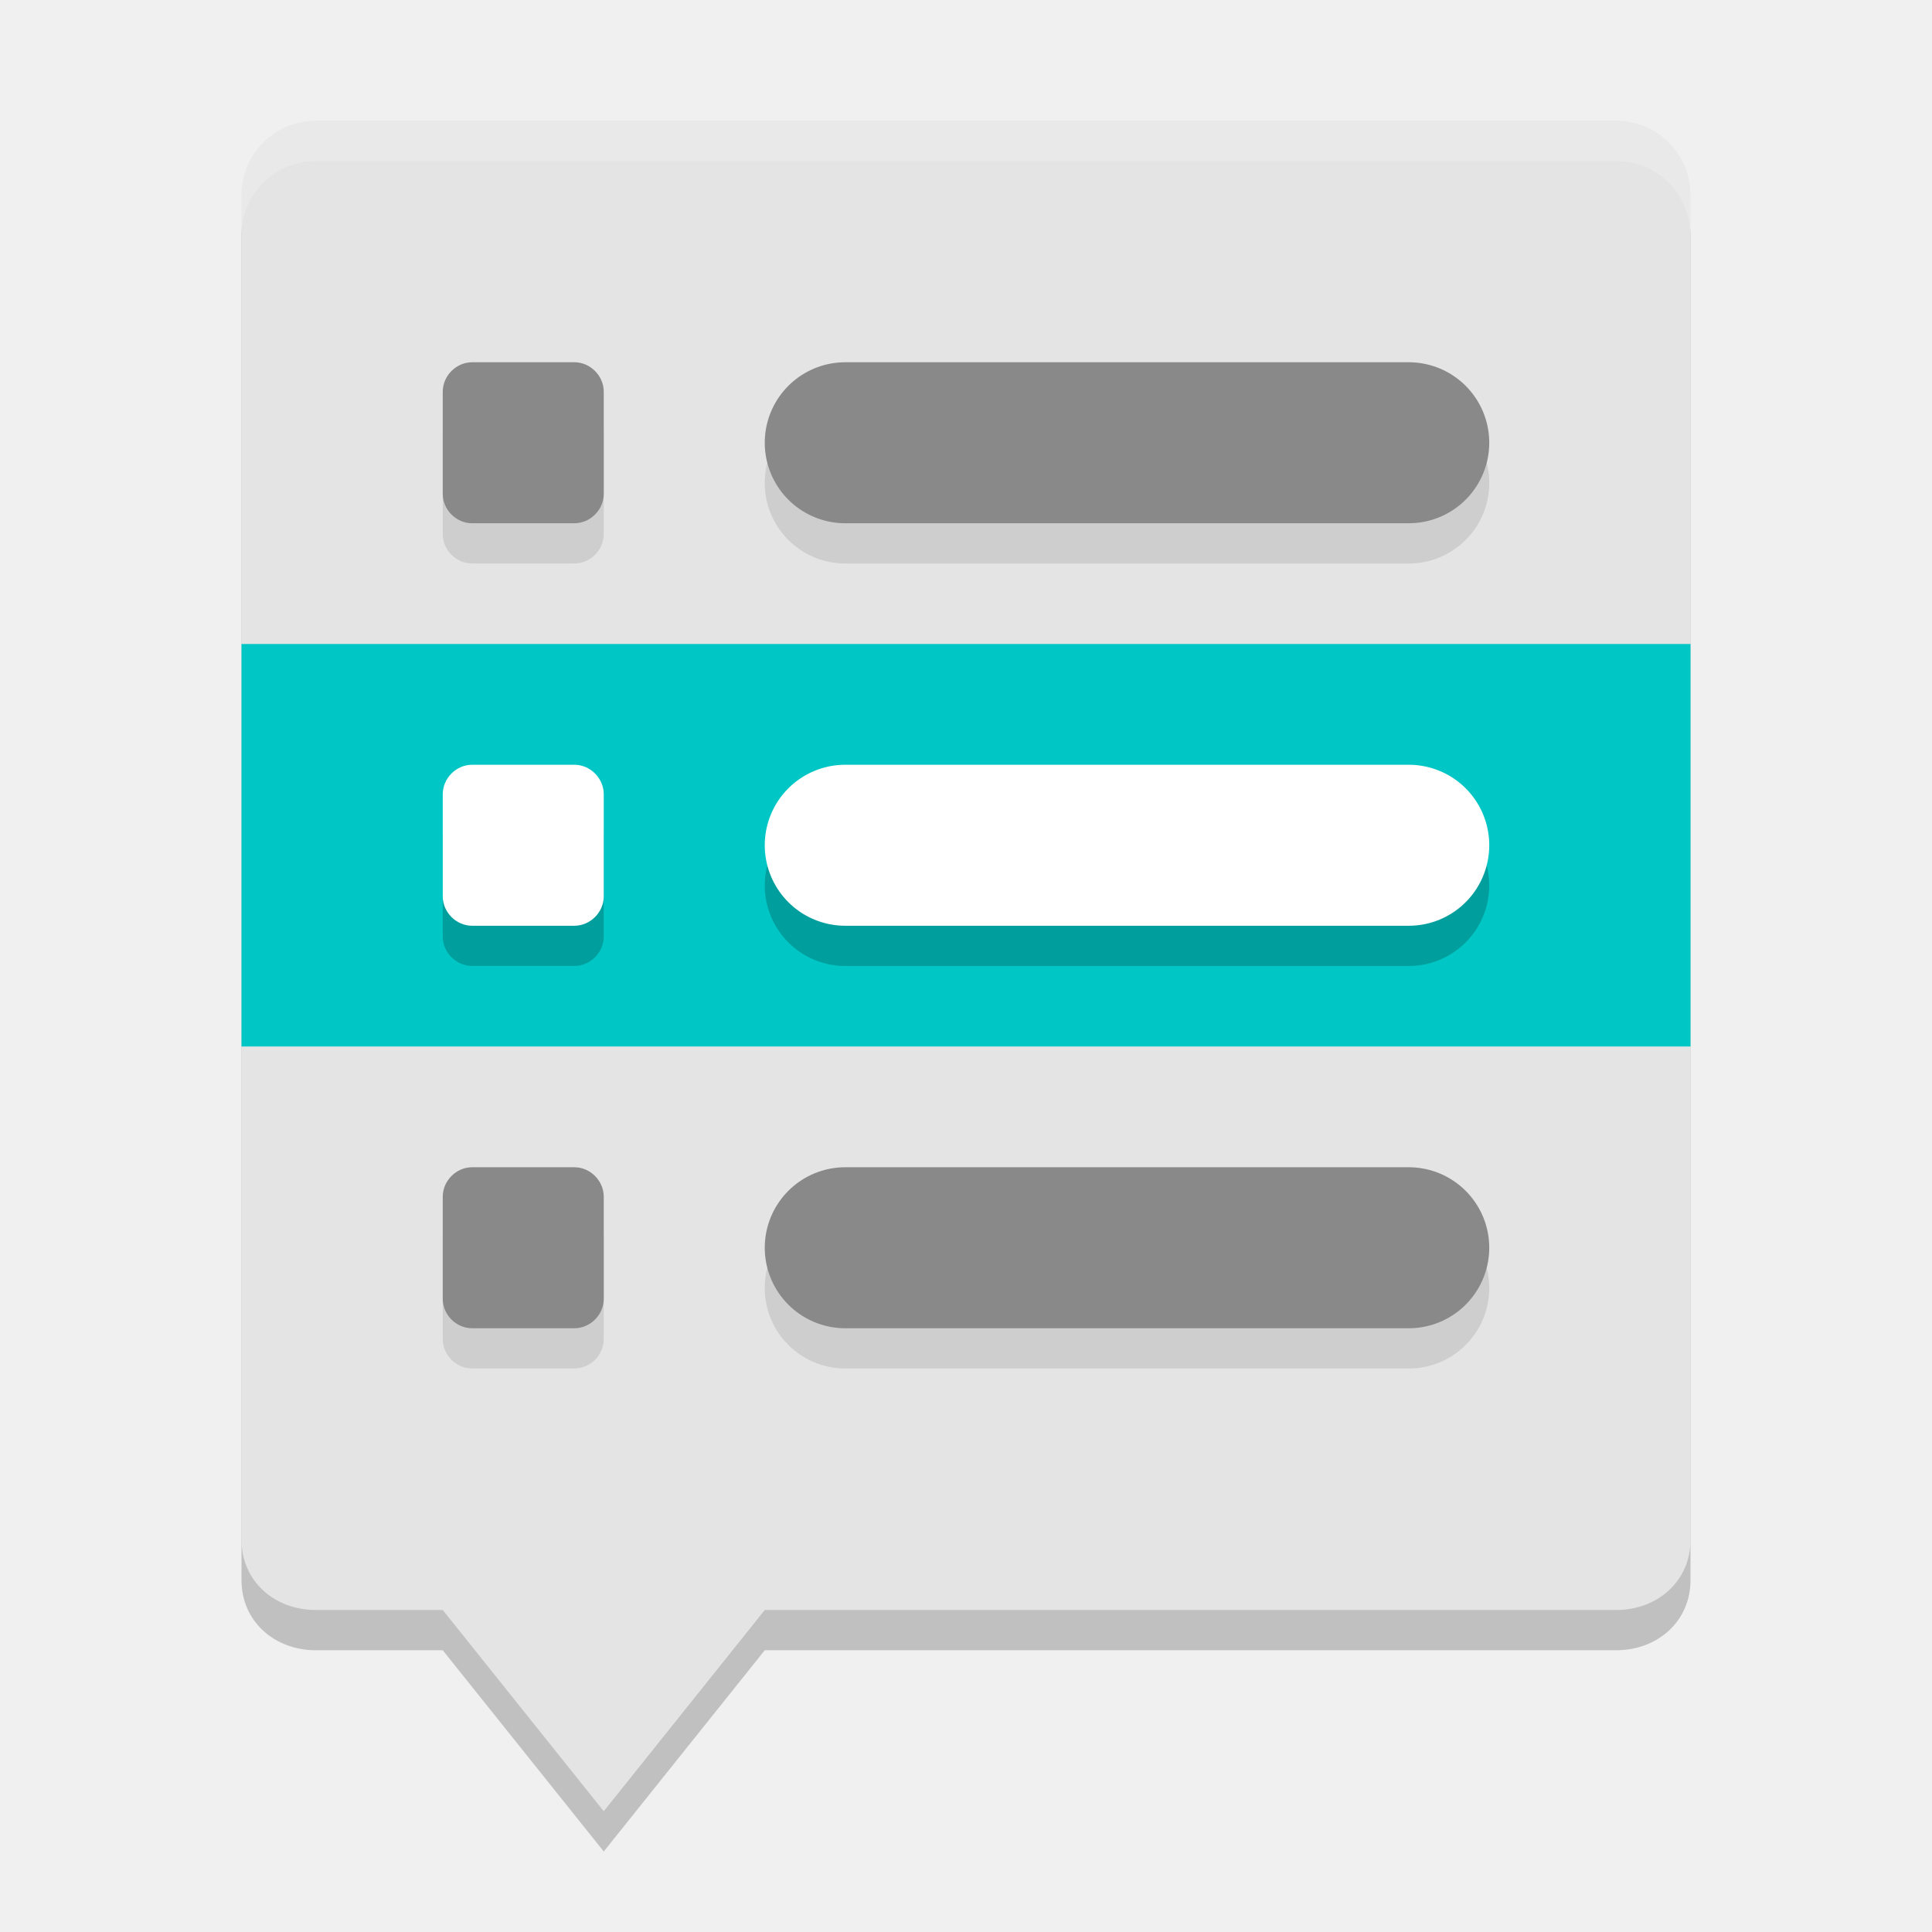
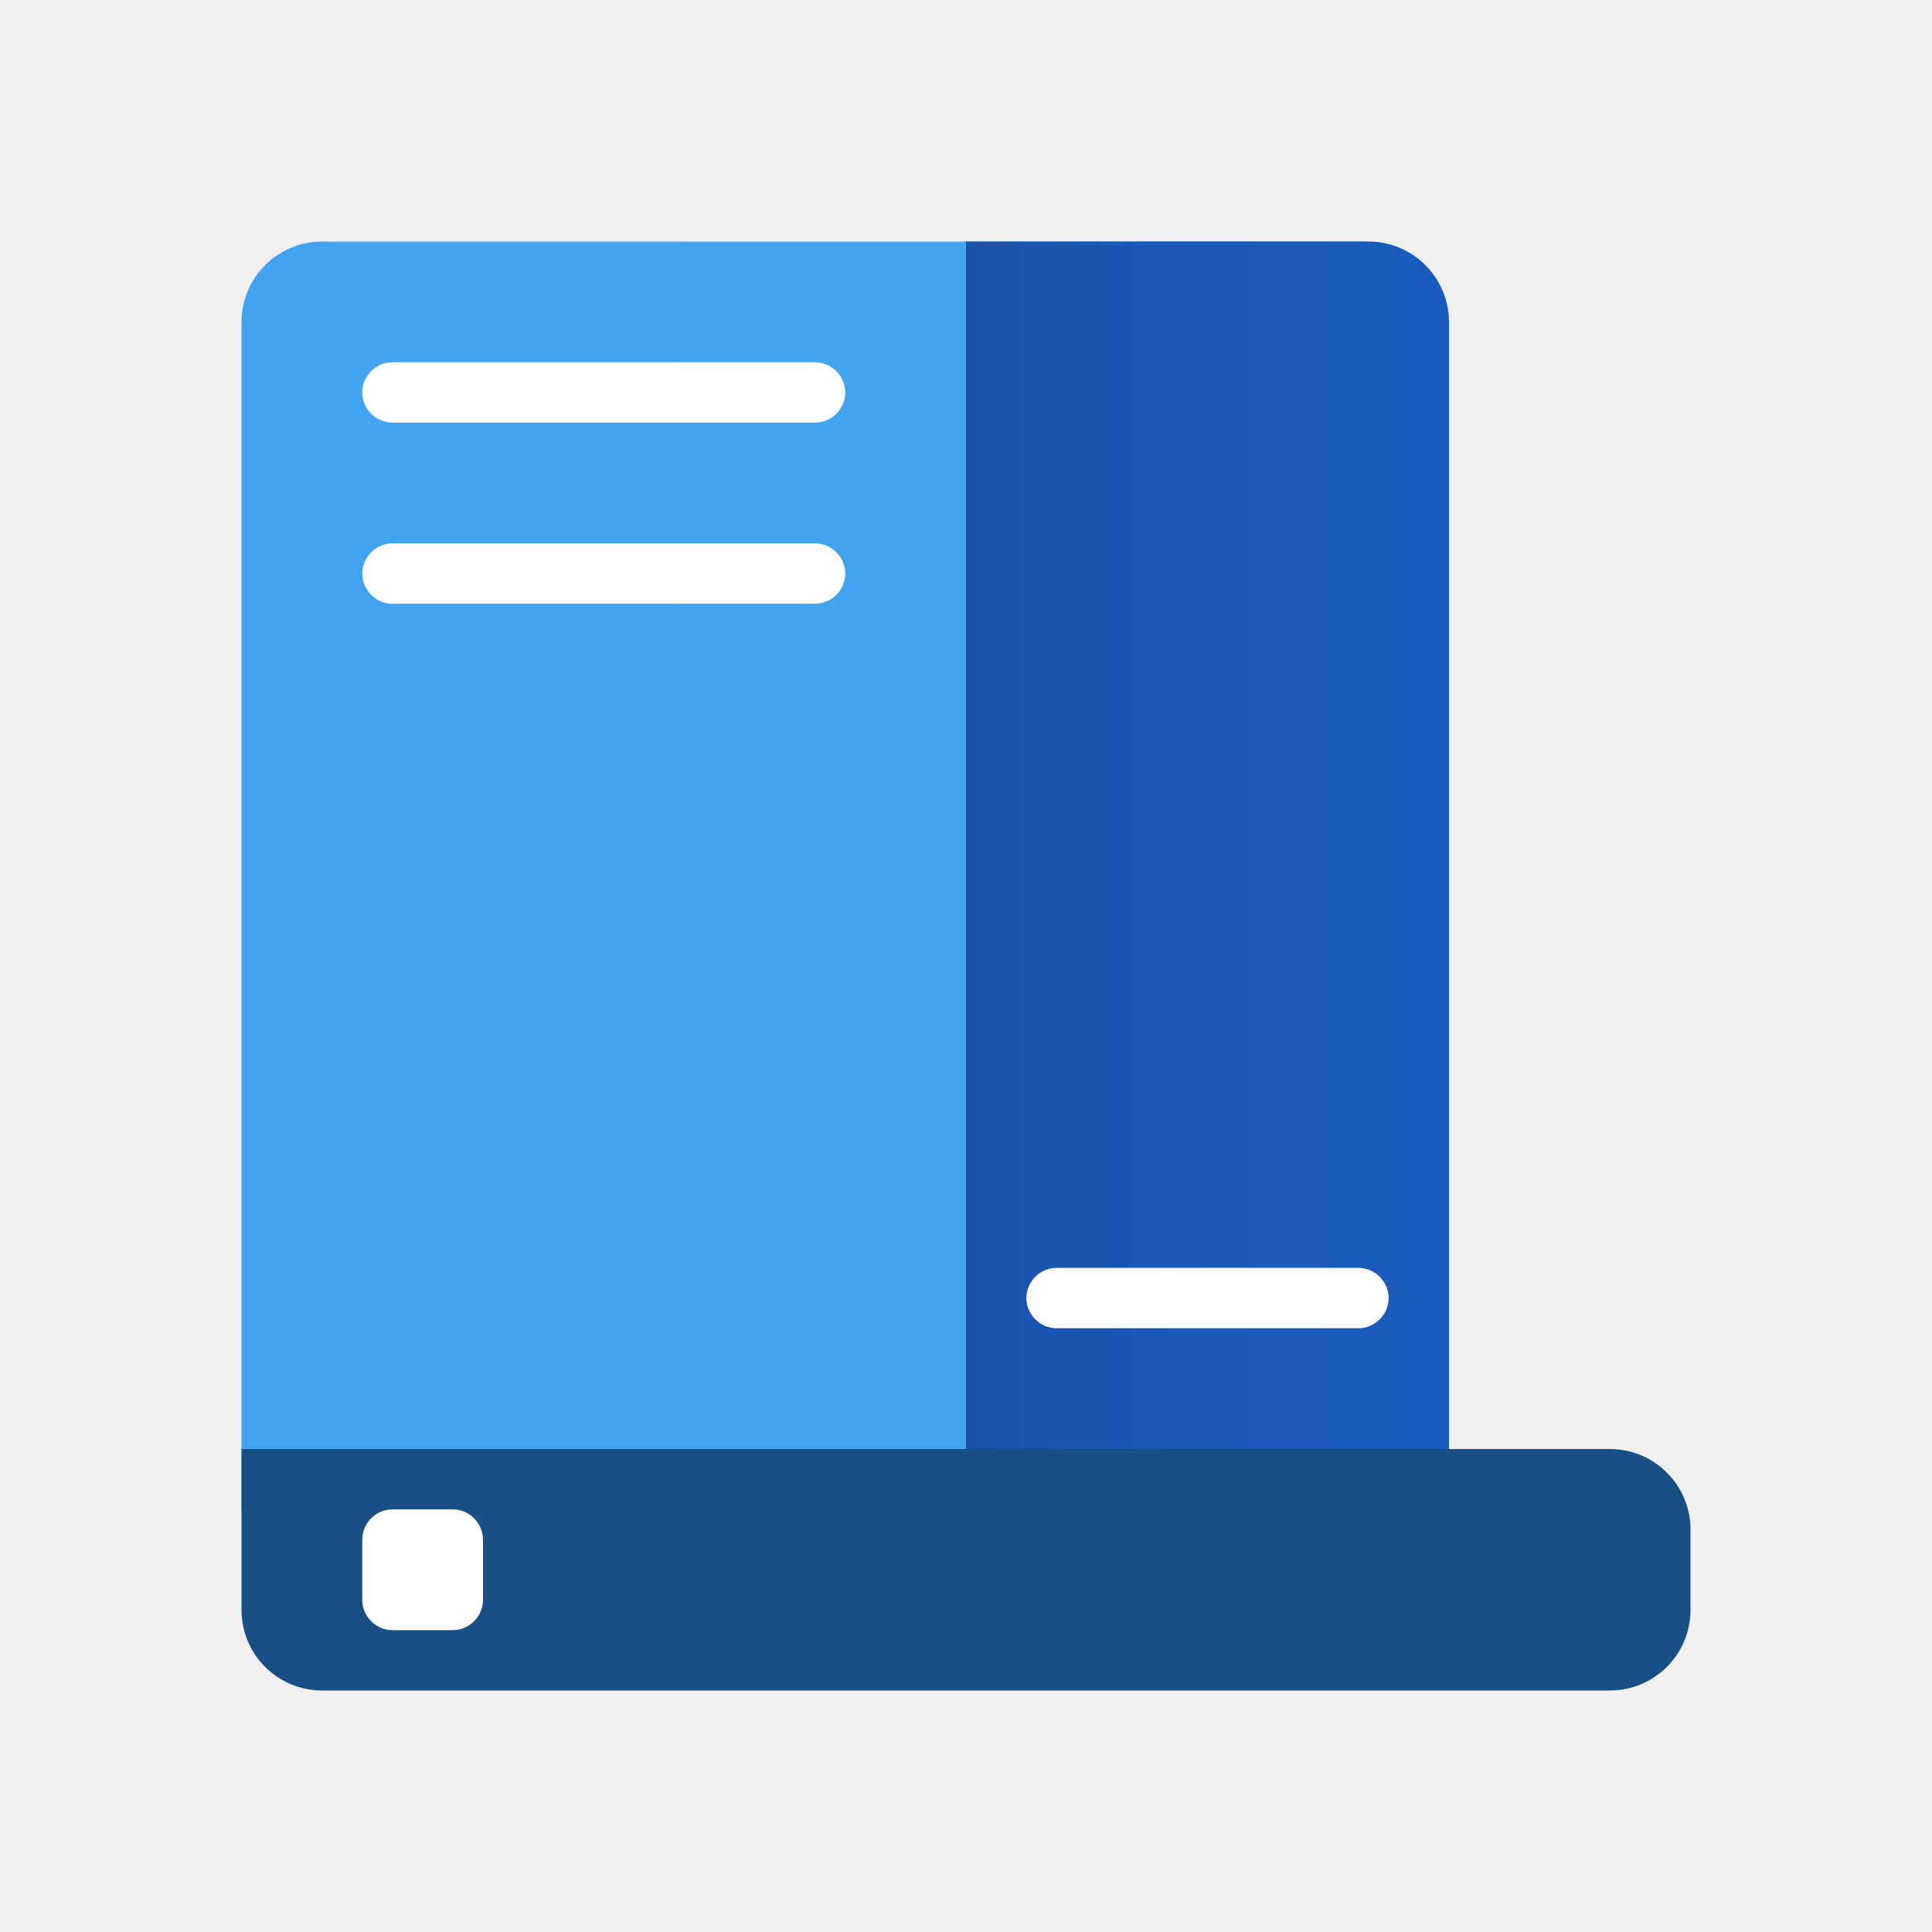
- <svg xmlns="http://www.w3.org/2000/svg" width="48" height="48" version="1.1">
-   <path style="opacity:0.2" d="M 7.846,4 H 40.154 C 41.177,4 42,4.825 42,5.853 V 39.257 C 42,40.286 41.177,41 40.154,41 H 19 l -4,5 -4,-5 H 7.846 C 6.823,41 6,40.286 6,39.257 V 5.853 C 6,4.825 6.823,4 7.846,4 Z" />
-   <path style="fill:#e4e4e4" d="M 7.846,3 H 40.154 C 41.177,3 42,3.825 42,4.853 V 38.257 C 42,39.286 41.177,40 40.154,40 H 19 l -4,5 -4,-5 H 7.846 C 6.823,40 6,39.286 6,38.257 V 4.853 C 6,3.825 6.823,3 7.846,3 Z" />
-   <path style="opacity:0.1" d="M 11.73,10 C 11.334,10 11,10.336 11,10.732 v 2.537 c 0,0.396 0.334,0.73 0.73,0.73 h 2.539 C 14.666,14 15,13.666 15,13.269 V 10.732 C 15,10.336 14.666,10 14.27,10 Z M 21,10 a 2,2 0 1 0 0,4 h 14 a 2,2 0 1 0 0,-4 z m -9.27,20 C 11.334,30 11,30.336 11,30.732 v 2.537 c 0,0.396 0.334,0.73 0.73,0.73 h 2.539 C 14.666,34 15,33.666 15,33.269 V 30.732 C 15,30.336 14.666,30 14.27,30 Z m 9.27,0 a 2,2 0 1 0 0,4 h 14 a 2,2 0 1 0 0,-4 z" />
-   <rect style="fill:#00c7c5" width="36" height="10" x="6" y="16" />
-   <path style="opacity:0.2" d="M 11.73,20 C 11.334,20 11,20.336 11,20.732 v 2.537 c 0,0.396 0.334,0.73 0.73,0.73 h 2.539 C 14.666,24 15,23.666 15,23.269 V 20.732 C 15,20.336 14.666,20 14.27,20 Z m 9.27,0 a 2,2 0 1 0 0,4 h 14 a 2,2 0 1 0 0,-4 z" />
-   <path style="fill:#ffffff" d="M 11.73,19 C 11.334,19 11,19.336 11,19.732 v 2.537 C 11,22.666 11.334,23 11.73,23 h 2.539 C 14.666,23 15,22.666 15,22.27 V 19.732 C 15,19.336 14.666,19 14.27,19 Z" />
-   <path style="fill:#898989" d="M 11.73,9 C 11.334,9 11,9.336 11,9.732 v 2.537 C 11,12.666 11.334,13 11.73,13 h 2.539 C 14.666,13 15,12.666 15,12.27 V 9.732 C 15,9.336 14.666,9 14.27,9 Z" />
-   <path style="fill:#ffffff;opacity:0.2" d="M 7.846 3 C 6.823 3 6 3.825 6 4.854 L 6 5.854 C 6 4.825 6.823 4 7.846 4 L 40.154 4 C 41.177 4 42 4.825 42 5.854 L 42 4.854 C 42 3.825 41.177 3 40.154 3 L 7.846 3 z" />
-   <path style="fill:#ffffff;stroke:#ffffff;stroke-width:4;stroke-linecap:round" d="M 21,21 H 35" />
-   <path style="fill:none;stroke:#898989;stroke-width:4;stroke-linecap:round" d="M 21,11 H 35" />
-   <path style="fill:#898989" d="M 11.73,29 C 11.334,29 11,29.336 11,29.732 v 2.537 C 11,32.666 11.334,33 11.73,33 h 2.539 C 14.666,33 15,32.666 15,32.27 V 29.732 C 15,29.336 14.666,29 14.27,29 Z" />
-   <path style="fill:none;stroke:#898989;stroke-width:4;stroke-linecap:round" d="M 21,31 H 35" />
+ <svg xmlns="http://www.w3.org/2000/svg" width="32px" height="32px" viewBox="0 0 32 32" version="1.1">
+   <defs>
+     <linearGradient id="linear0" gradientUnits="userSpaceOnUse" x1="4" y1="19.5" x2="24" y2="19.5" gradientTransform="matrix(1,0,0,-1,0,34)">
+       <stop offset="0" style="stop-color:rgb(25.882%,63.922%,94.902%);stop-opacity:1;" />
+       <stop offset="1" style="stop-color:rgb(25.882%,64.314%,92.157%);stop-opacity:1;" />
+     </linearGradient>
+     <linearGradient id="linear1" gradientUnits="userSpaceOnUse" x1="16" y1="20" x2="24" y2="20" gradientTransform="matrix(1,0,0,-1,0,34)">
+       <stop offset="0" style="stop-color:rgb(9.804%,31.765%,65.882%);stop-opacity:1;" />
+       <stop offset="0.175" style="stop-color:rgb(9.804%,33.333%,69.02%);stop-opacity:1;" />
+       <stop offset="0.505" style="stop-color:rgb(9.804%,35.294%,72.549%);stop-opacity:1;" />
+       <stop offset="1" style="stop-color:rgb(9.804%,35.686%,73.725%);stop-opacity:1;" />
+     </linearGradient>
+   </defs>
+   <g id="surface1">
+     <path style=" stroke:none;fill-rule:nonzero;fill:url(#linear0);" d="M 22.504 4 L 5.336 4 C 4.598 4 4 4.598 4 5.336 L 4 25 L 24 25 L 24 5.496 C 24 4.672 23.328 4 22.504 4 Z M 22.504 4 " />
+     <path style=" stroke:none;fill-rule:nonzero;fill:url(#linear1);" d="M 16 4 L 22.664 4 C 23.402 4 24 4.598 24 5.336 L 24 24 L 16 24 Z M 16 4 " />
+     <path style=" stroke:none;fill-rule:nonzero;fill:rgb(9.412%,30.98%,52.157%);fill-opacity:1;" d="M 4 24 L 26.664 24 C 27.402 24 28 24.598 28 25.336 L 28 26.664 C 28 27.402 27.402 28 26.664 28 L 5.336 28 C 4.598 28 4 27.402 4 26.664 Z M 4 24 " />
+     <path style=" stroke:none;fill-rule:nonzero;fill:rgb(100%,100%,100%);fill-opacity:1;" d="M 7.5 27 L 6.5 27 C 6.227 27 6 26.773 6 26.5 L 6 25.5 C 6 25.227 6.227 25 6.5 25 L 7.5 25 C 7.773 25 8 25.227 8 25.5 L 8 26.5 C 8 26.773 7.773 27 7.5 27 Z M 7.5 27 " />
+     <path style=" stroke:none;fill-rule:nonzero;fill:rgb(100%,100%,100%);fill-opacity:1;" d="M 6.5 6 L 13.5 6 C 13.773 6 14 6.227 14 6.5 C 14 6.773 13.773 7 13.5 7 L 6.5 7 C 6.227 7 6 6.773 6 6.5 C 6 6.227 6.227 6 6.5 6 Z M 6.5 6 " />
+     <path style=" stroke:none;fill-rule:nonzero;fill:rgb(100%,100%,100%);fill-opacity:1;" d="M 6.5 9 L 13.5 9 C 13.773 9 14 9.227 14 9.5 C 14 9.773 13.773 10 13.5 10 L 6.5 10 C 6.227 10 6 9.773 6 9.5 C 6 9.227 6.227 9 6.5 9 Z M 6.5 9 " />
+     <path style=" stroke:none;fill-rule:nonzero;fill:rgb(100%,100%,100%);fill-opacity:1;" d="M 17.5 21 L 22.5 21 C 22.773 21 23 21.227 23 21.5 C 23 21.773 22.773 22 22.5 22 L 17.5 22 C 17.227 22 17 21.773 17 21.5 C 17 21.227 17.227 21 17.5 21 Z M 17.5 21 " />
+   </g>
</svg>
